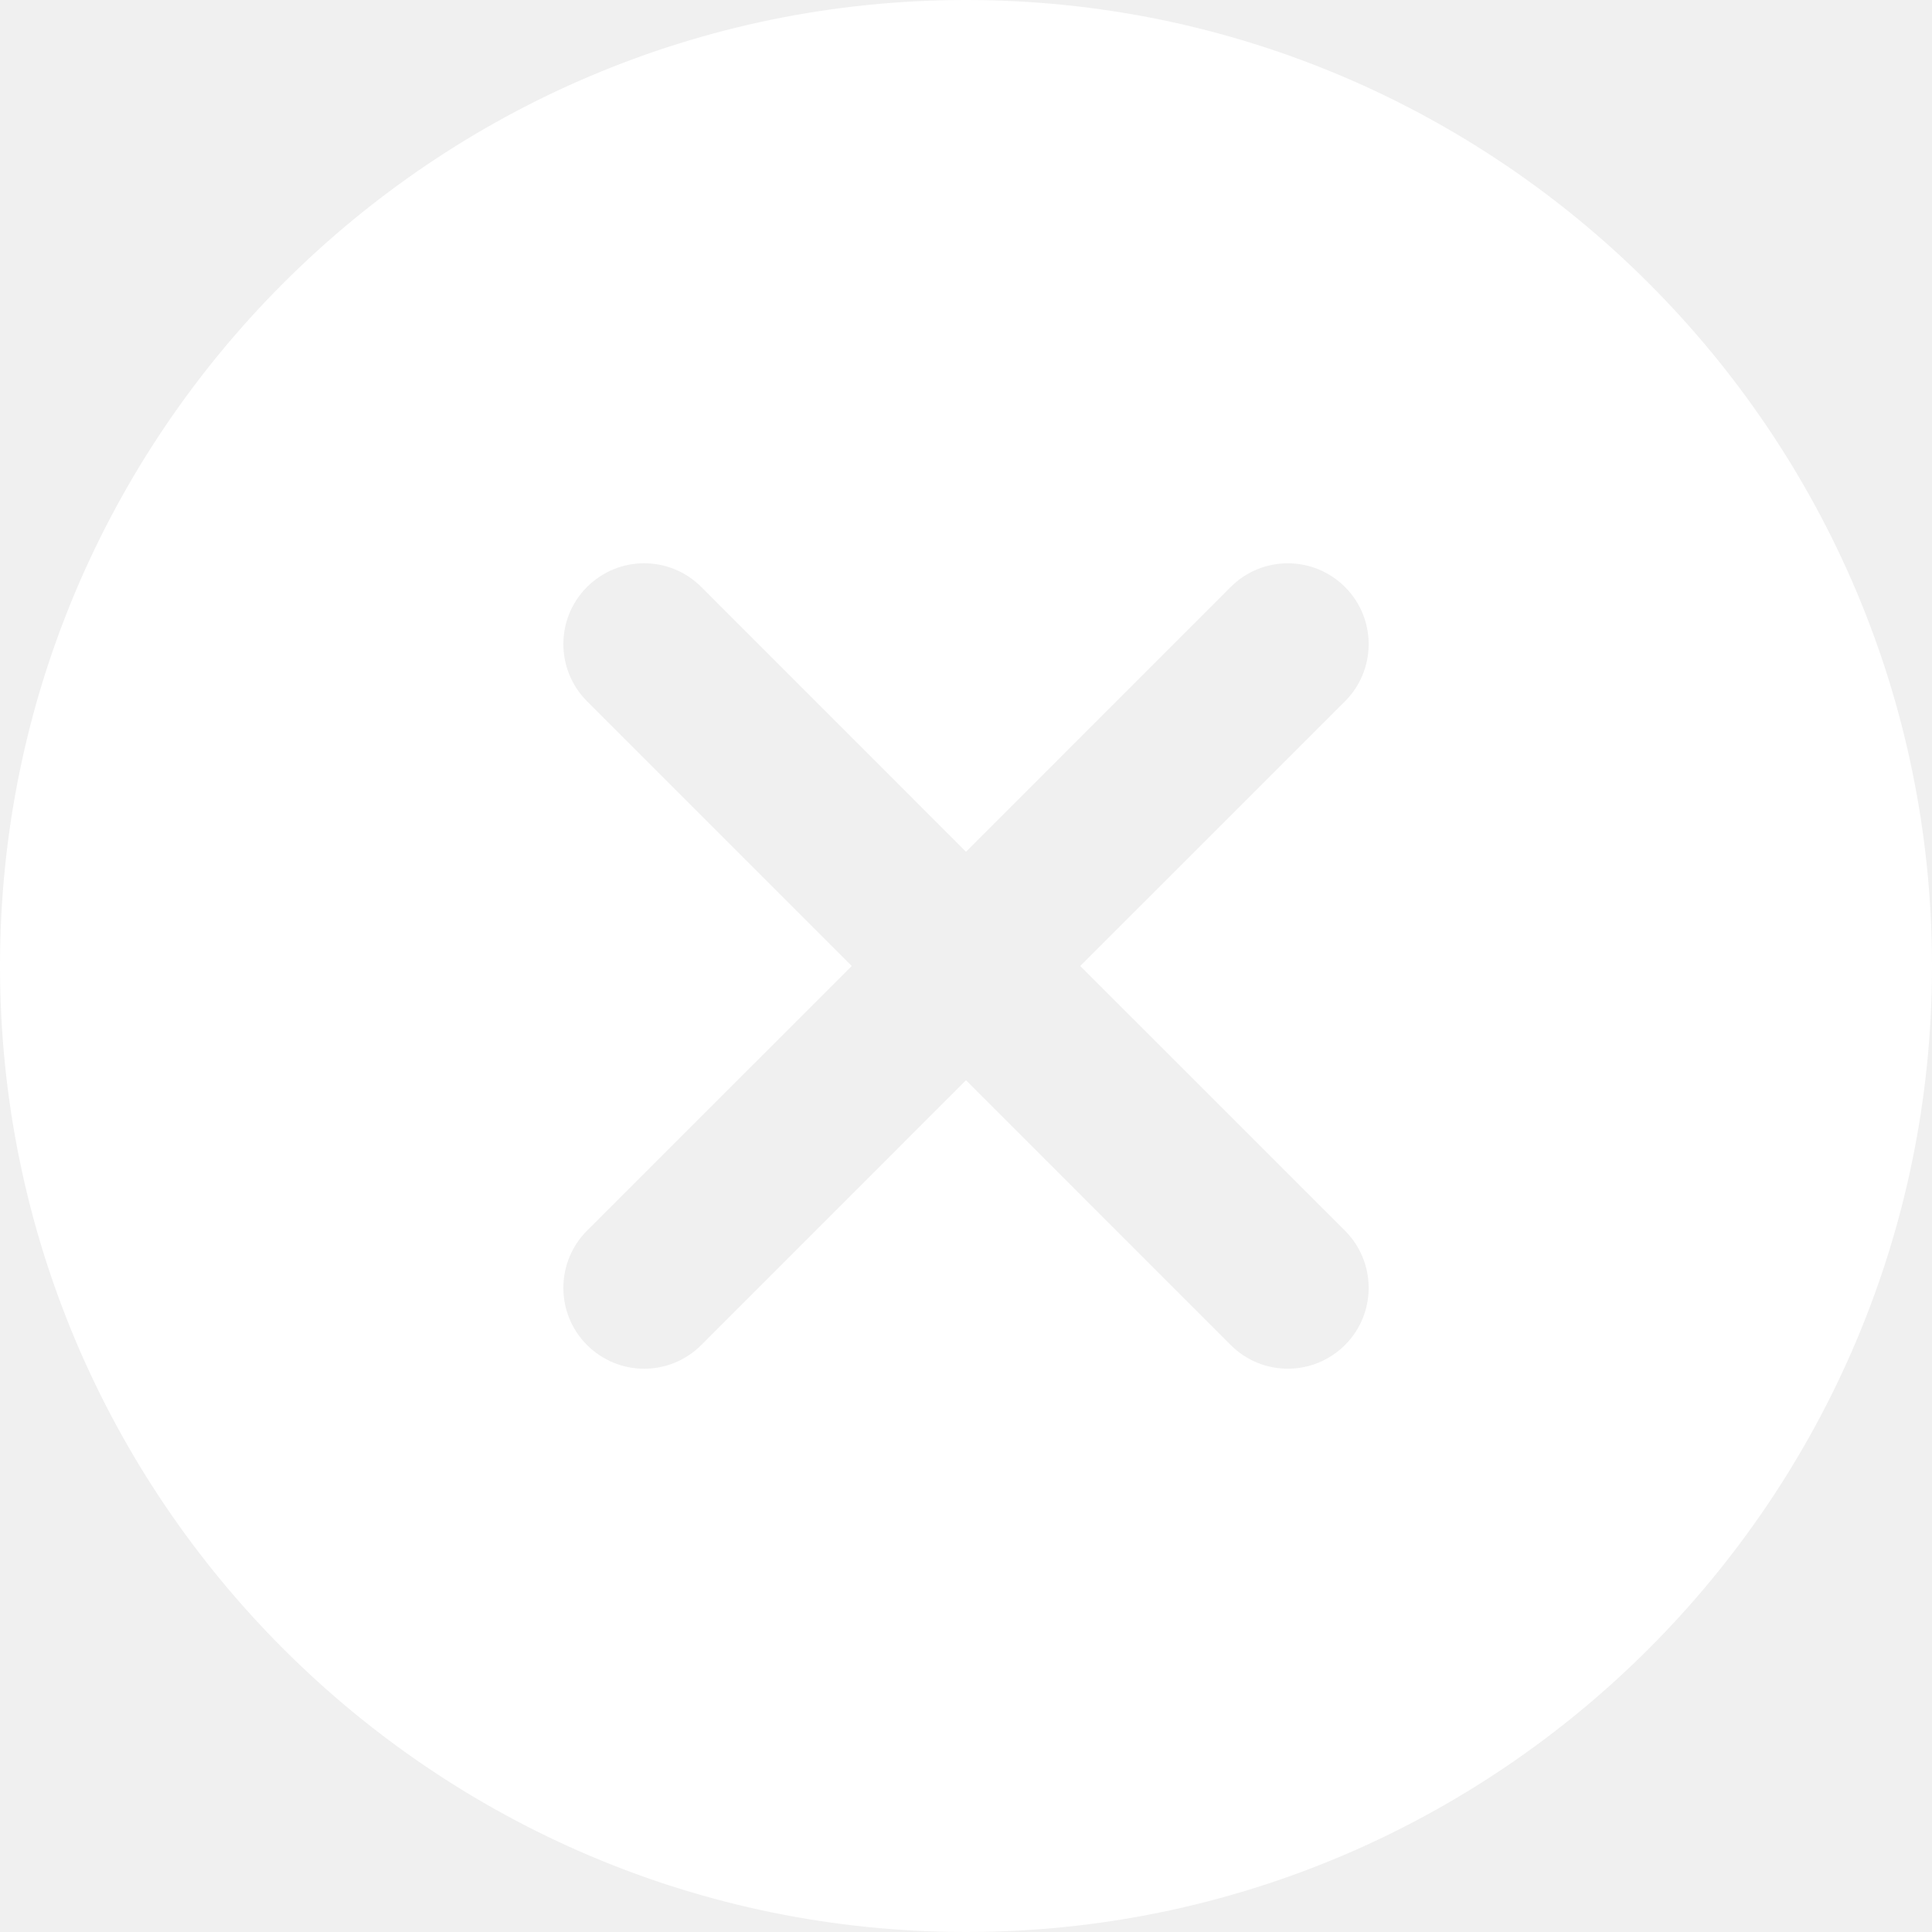
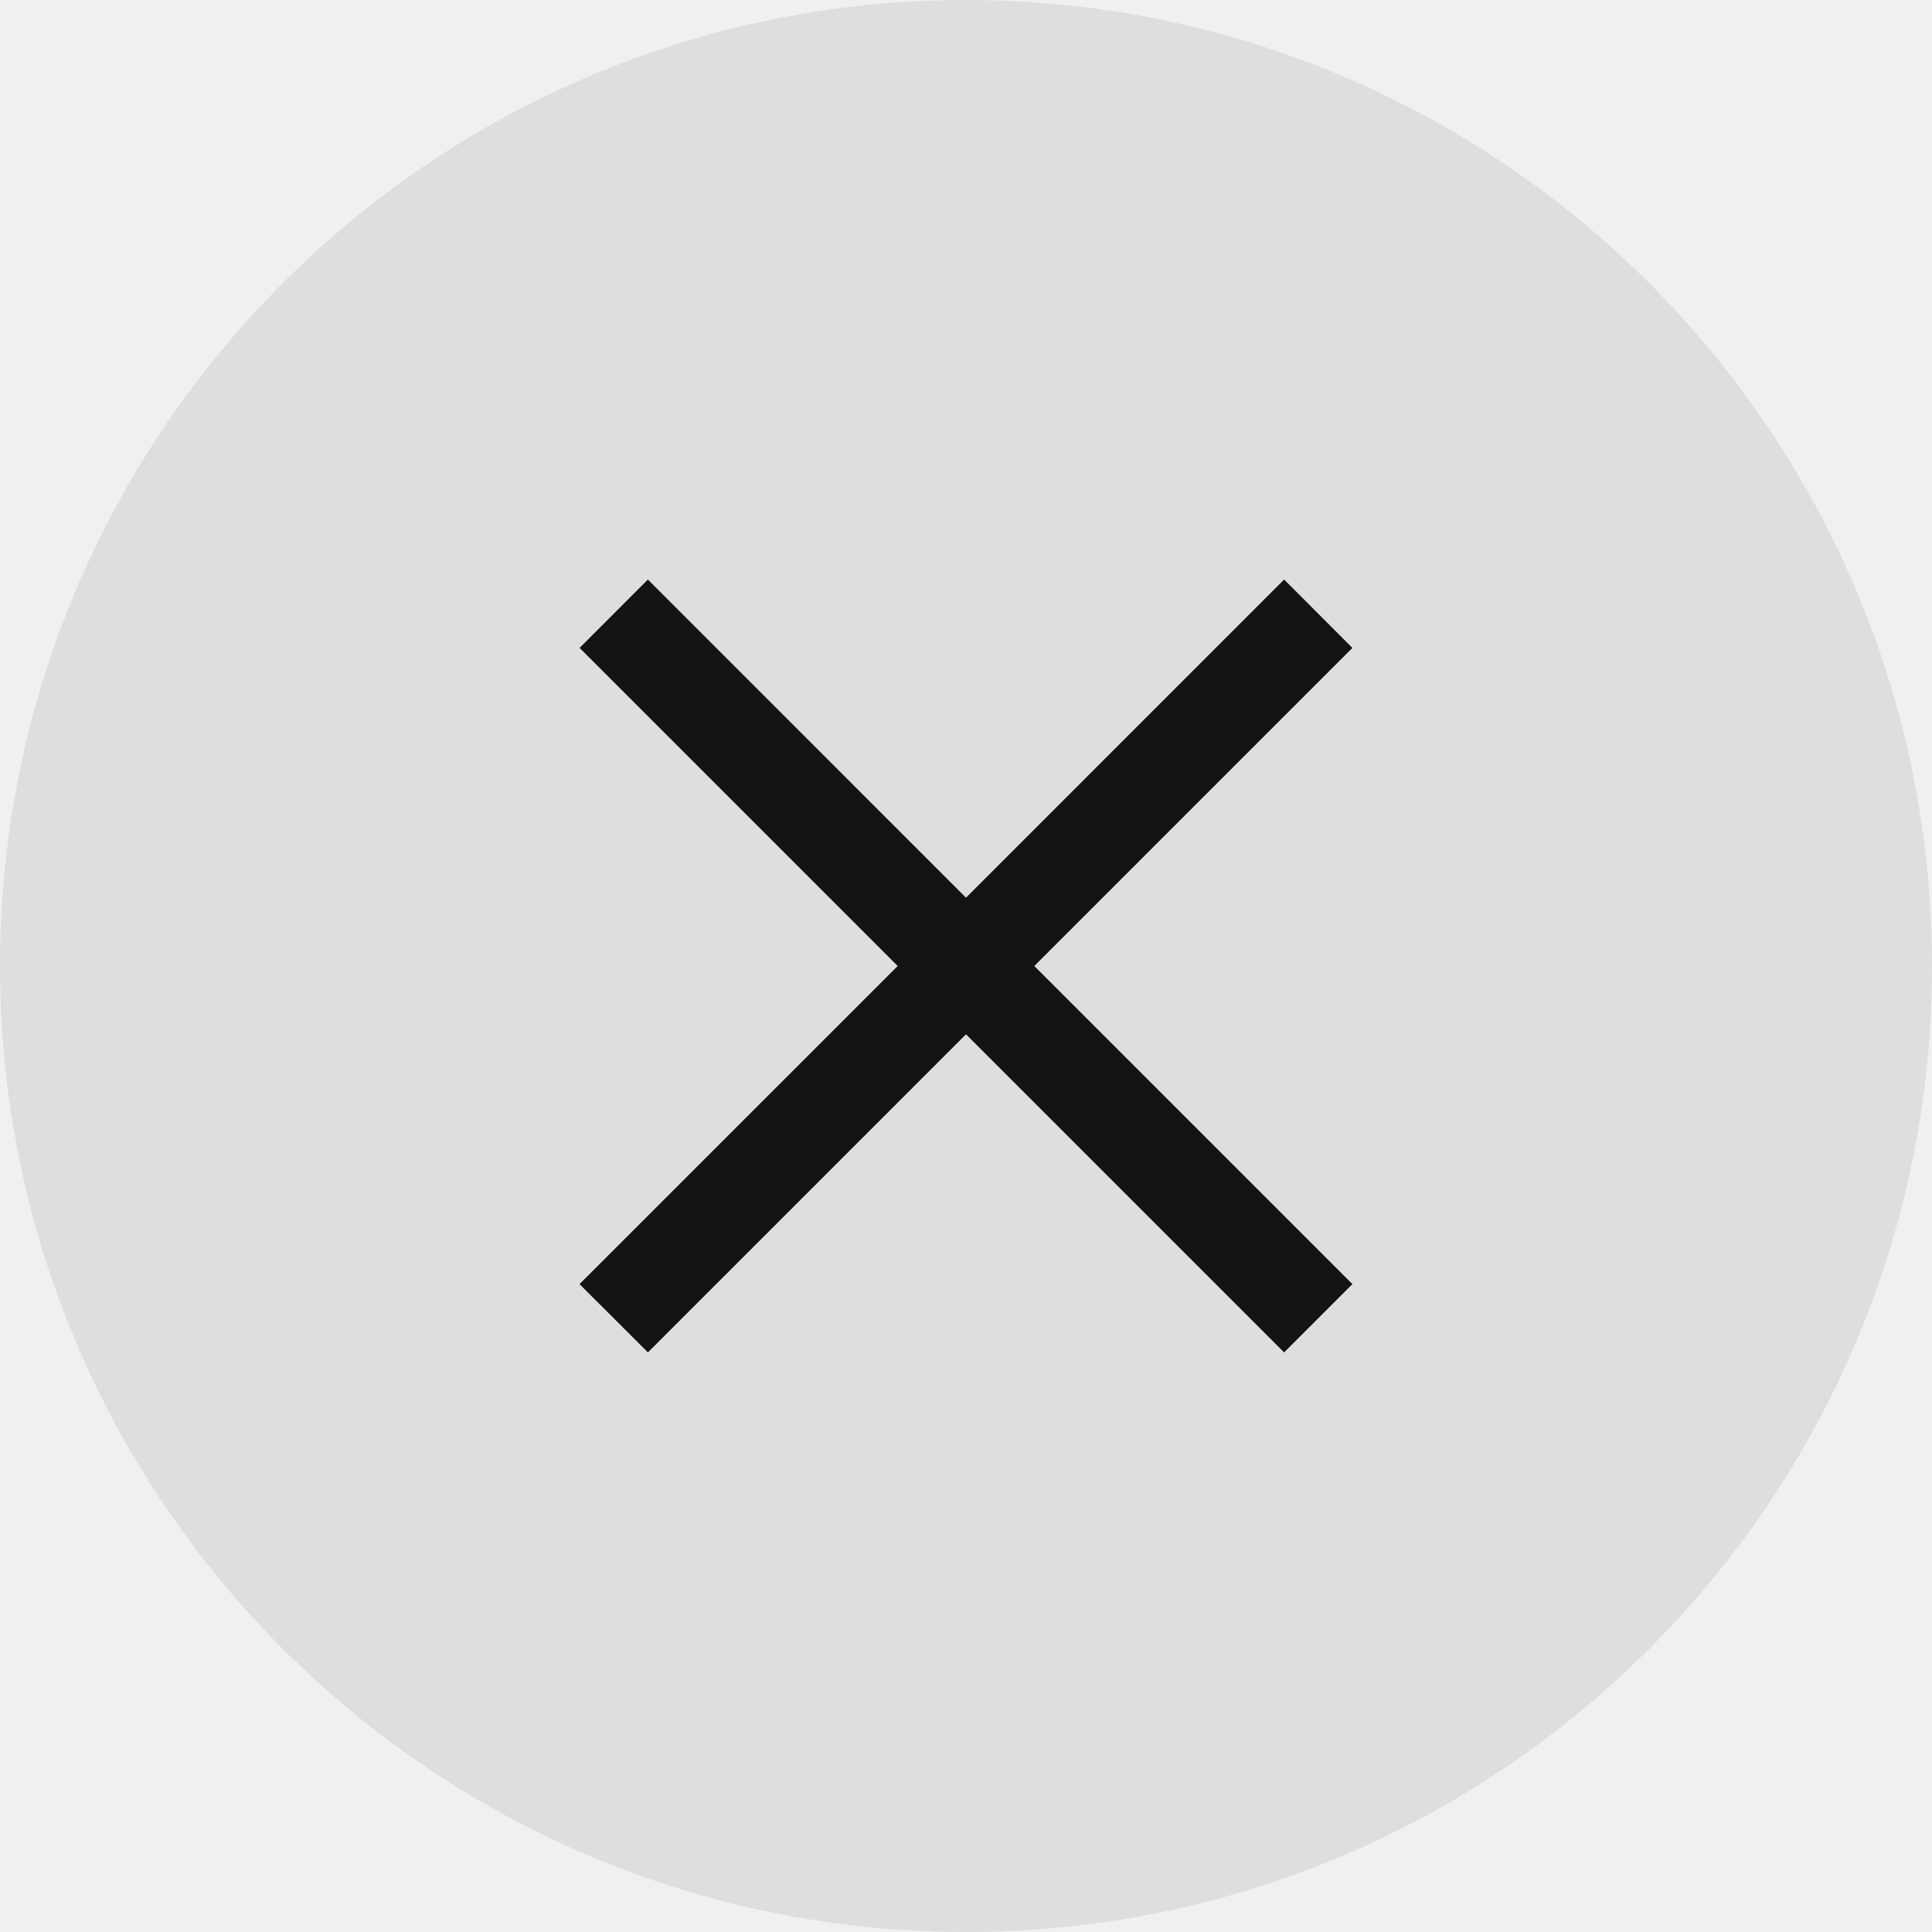
- <svg xmlns="http://www.w3.org/2000/svg" width="23" height="23" viewBox="0 0 23 23" fill="none">
-   <path fill-rule="evenodd" clip-rule="evenodd" d="M11.5 0C17.841 0 23 5.158 23 11.5C23 17.842 17.841 23 11.5 23C5.159 23 0 17.842 0 11.5C0 5.158 5.159 0 11.5 0ZM14.651 6.988L11.5 10.14L8.349 6.988C7.974 6.612 7.365 6.611 6.988 6.988C6.613 7.363 6.613 7.972 6.988 8.348L10.14 11.5L6.988 14.651C6.613 15.027 6.613 15.637 6.988 16.012C7.365 16.389 7.973 16.388 8.349 16.012L11.5 12.86L14.651 16.012C15.026 16.388 15.636 16.388 16.012 16.012C16.388 15.636 16.387 15.027 16.012 14.651L12.86 11.5L16.012 8.349C16.387 7.973 16.388 7.364 16.012 6.988C15.636 6.612 15.026 6.612 14.651 6.988Z" fill="#ffffff" fill-opacity="1" />
+ <svg xmlns="http://www.w3.org/2000/svg" width="40" height="40" viewBox="0 0 40 40" fill="none">
+   <rect width="40" height="40" rx="20" fill="#131313" fill-opacity="0.08" />
+   <path fill-rule="evenodd" clip-rule="evenodd" d="M20 21.414L13.414 28L11.999 26.586L18.586 20L12 13.414L13.414 11.999L20 18.586L26.586 11.999L28 13.414L21.414 20L28 26.586L26.586 28L20 21.414Z" fill="#131313" />
</svg>
